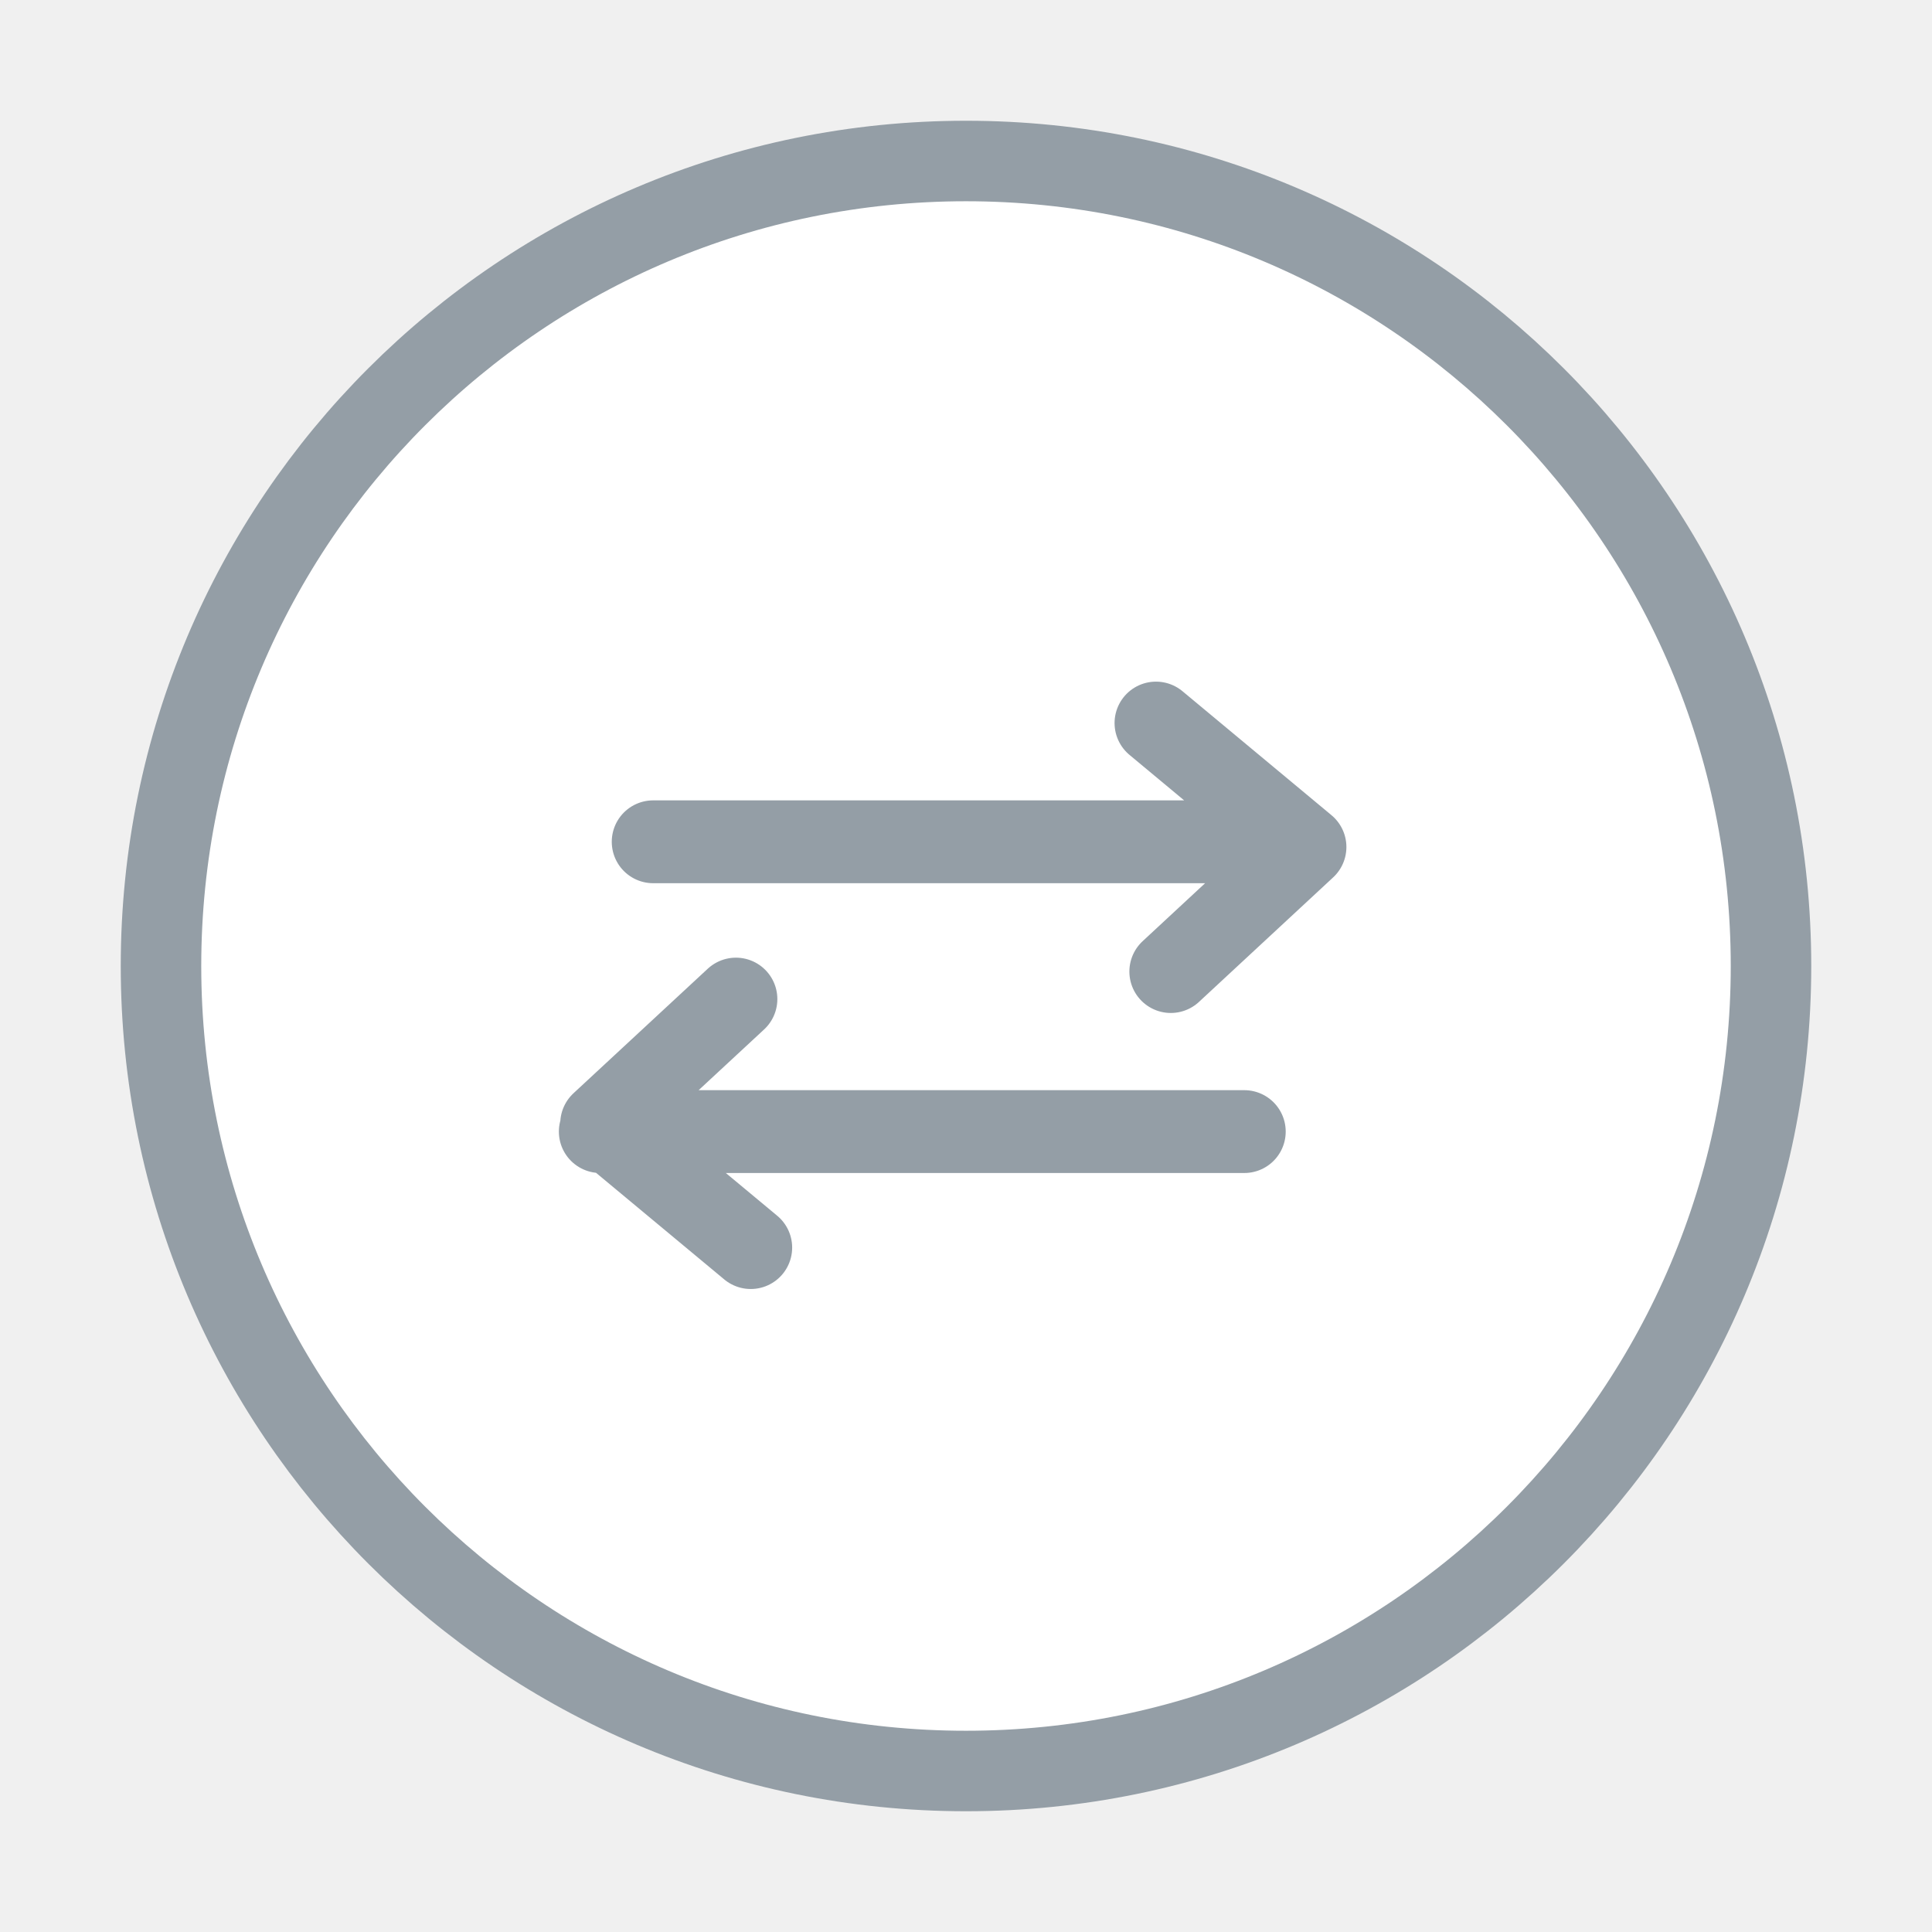
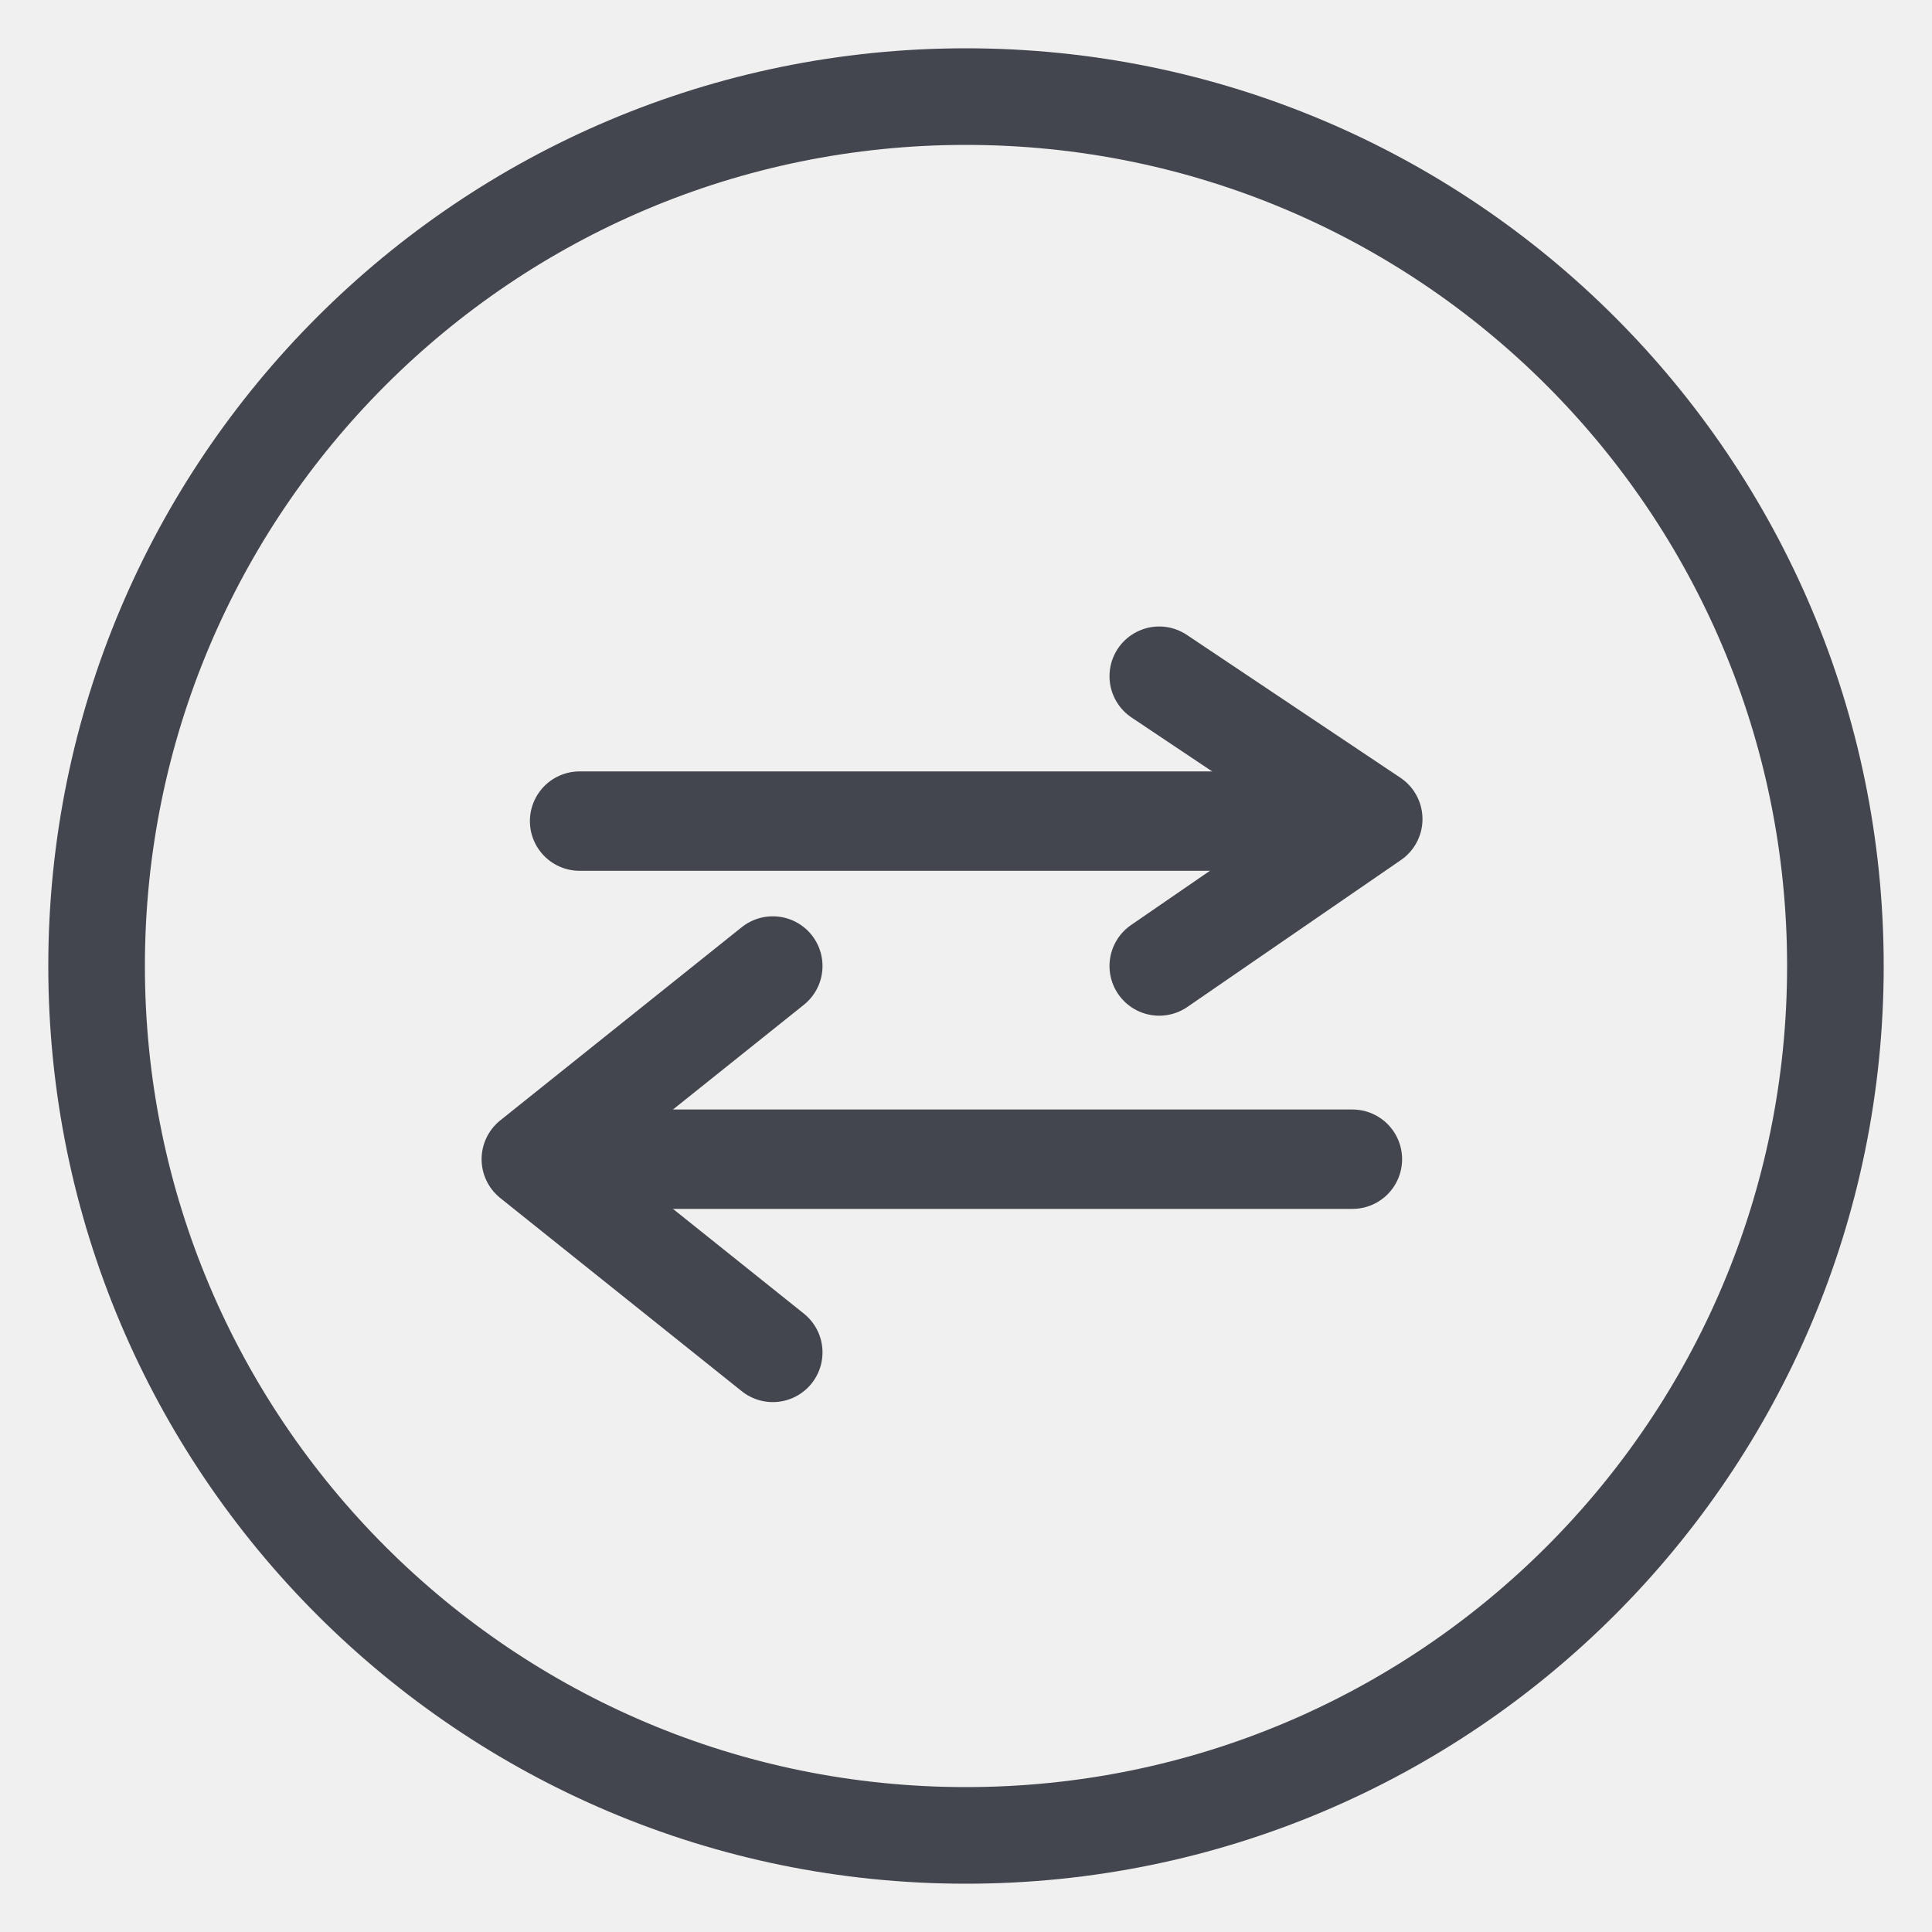
- <svg xmlns="http://www.w3.org/2000/svg" width="24" height="24" viewBox="0 0 24 24">
-   <g fill="none" fill-rule="evenodd" stroke="#949EA6">
-     <path fill="#FFF" stroke-linecap="square" d="M22 12c0 5.523-4.478 10-10 10S2 17.523 2 12C2 6.475 6.478 2 12 2s10 4.476 10 10z" />
-     <g stroke-linecap="round" stroke-linejoin="round" stroke-width="1.029">
-       <path d="M16.114 10.457h-8M14.544 12.069l1.667-1.547-1.851-1.54M15.457 14.057h-8M9.142 12.411l-1.668 1.547 1.852 1.54" />
-     </g>
-   </g>
+ <svg xmlns="http://www.w3.org/2000/svg" width="20" height="20" viewBox="0 0 20 20" fill="none">
+   <path fill-rule="evenodd" clip-rule="evenodd" d="M19 10C19 14.97 14.97 19 9.999 19C5.03 19 1 14.97 1 10C1 5.029 5.03 1 9.999 1C14.97 1 19 5.029 19 10Z" stroke="#43454F" stroke-linecap="square" />
+   <path d="M14 8.5H6" stroke="#43454F" stroke-width="1.029" stroke-linecap="round" stroke-linejoin="round" />
+   <path d="M12 10L14.211 8.479L12 7" stroke="#43454F" stroke-width="1.029" stroke-linecap="round" stroke-linejoin="round" />
+   <path d="M14 12H6" stroke="#43454F" stroke-width="1.029" stroke-linecap="round" stroke-linejoin="round" />
+   <path d="M8 10L5.5 12L8 14" stroke="#43454F" stroke-width="1.029" stroke-linecap="round" stroke-linejoin="round" />
</svg>
